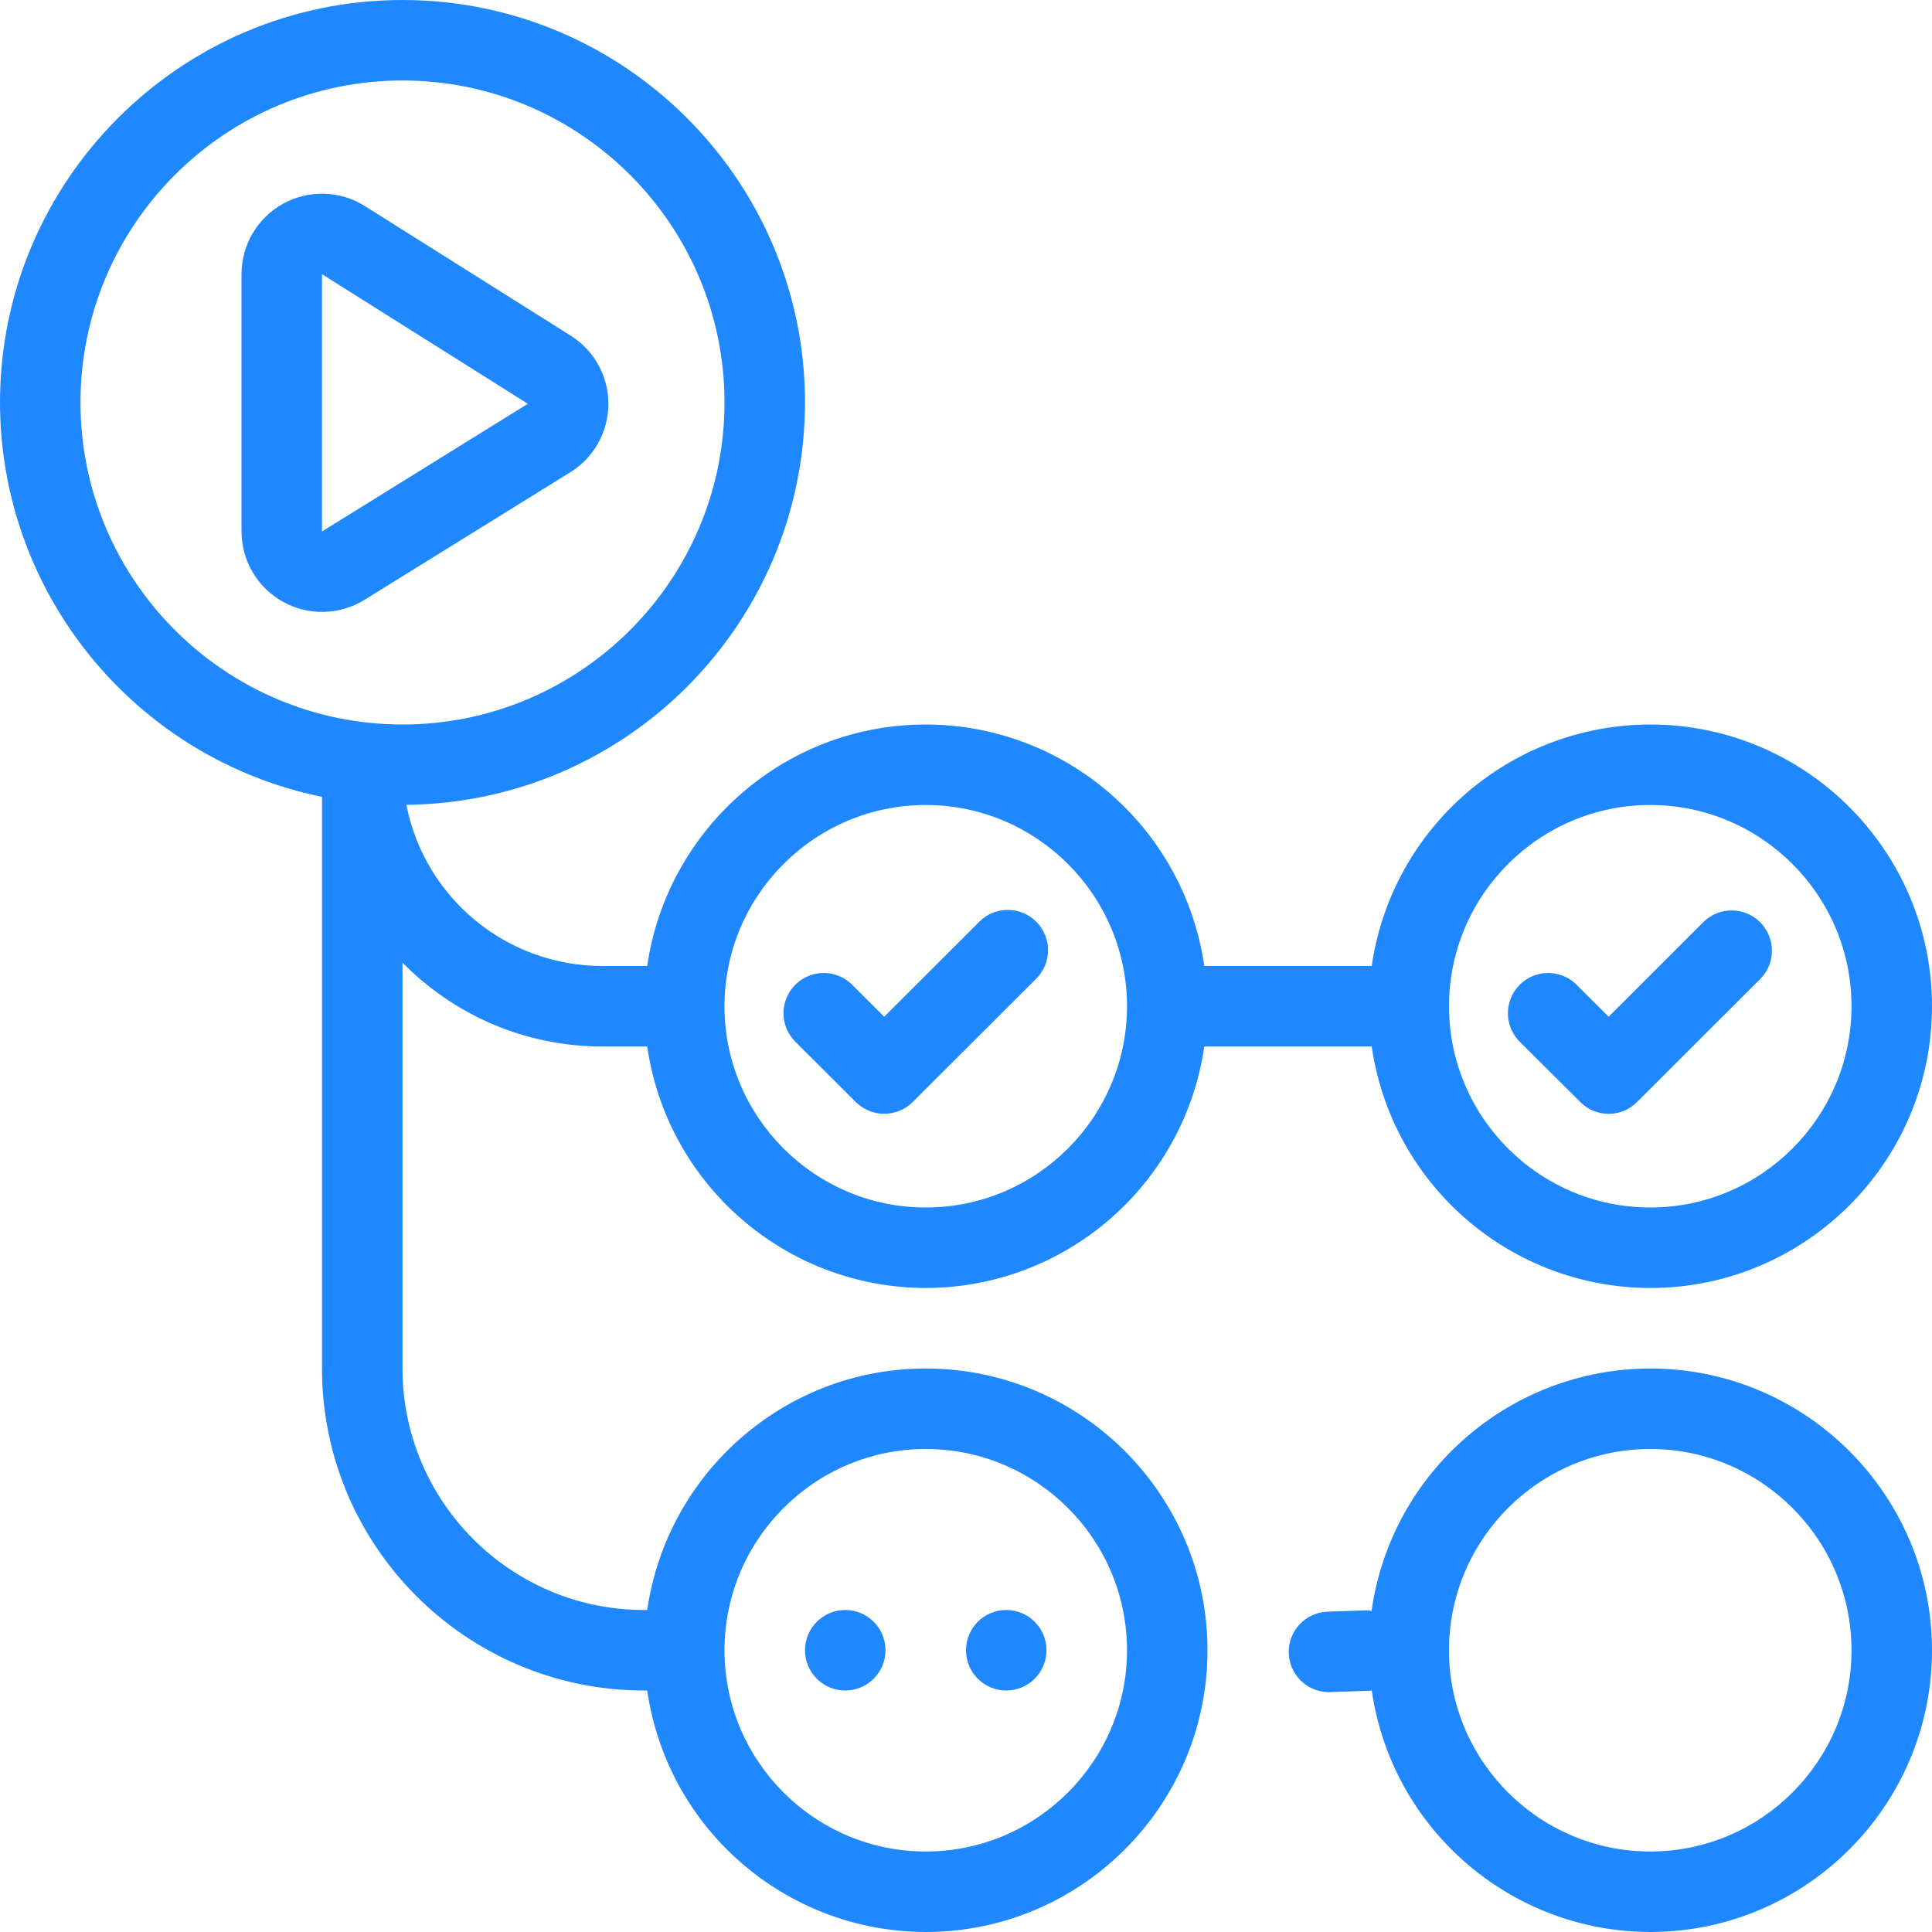
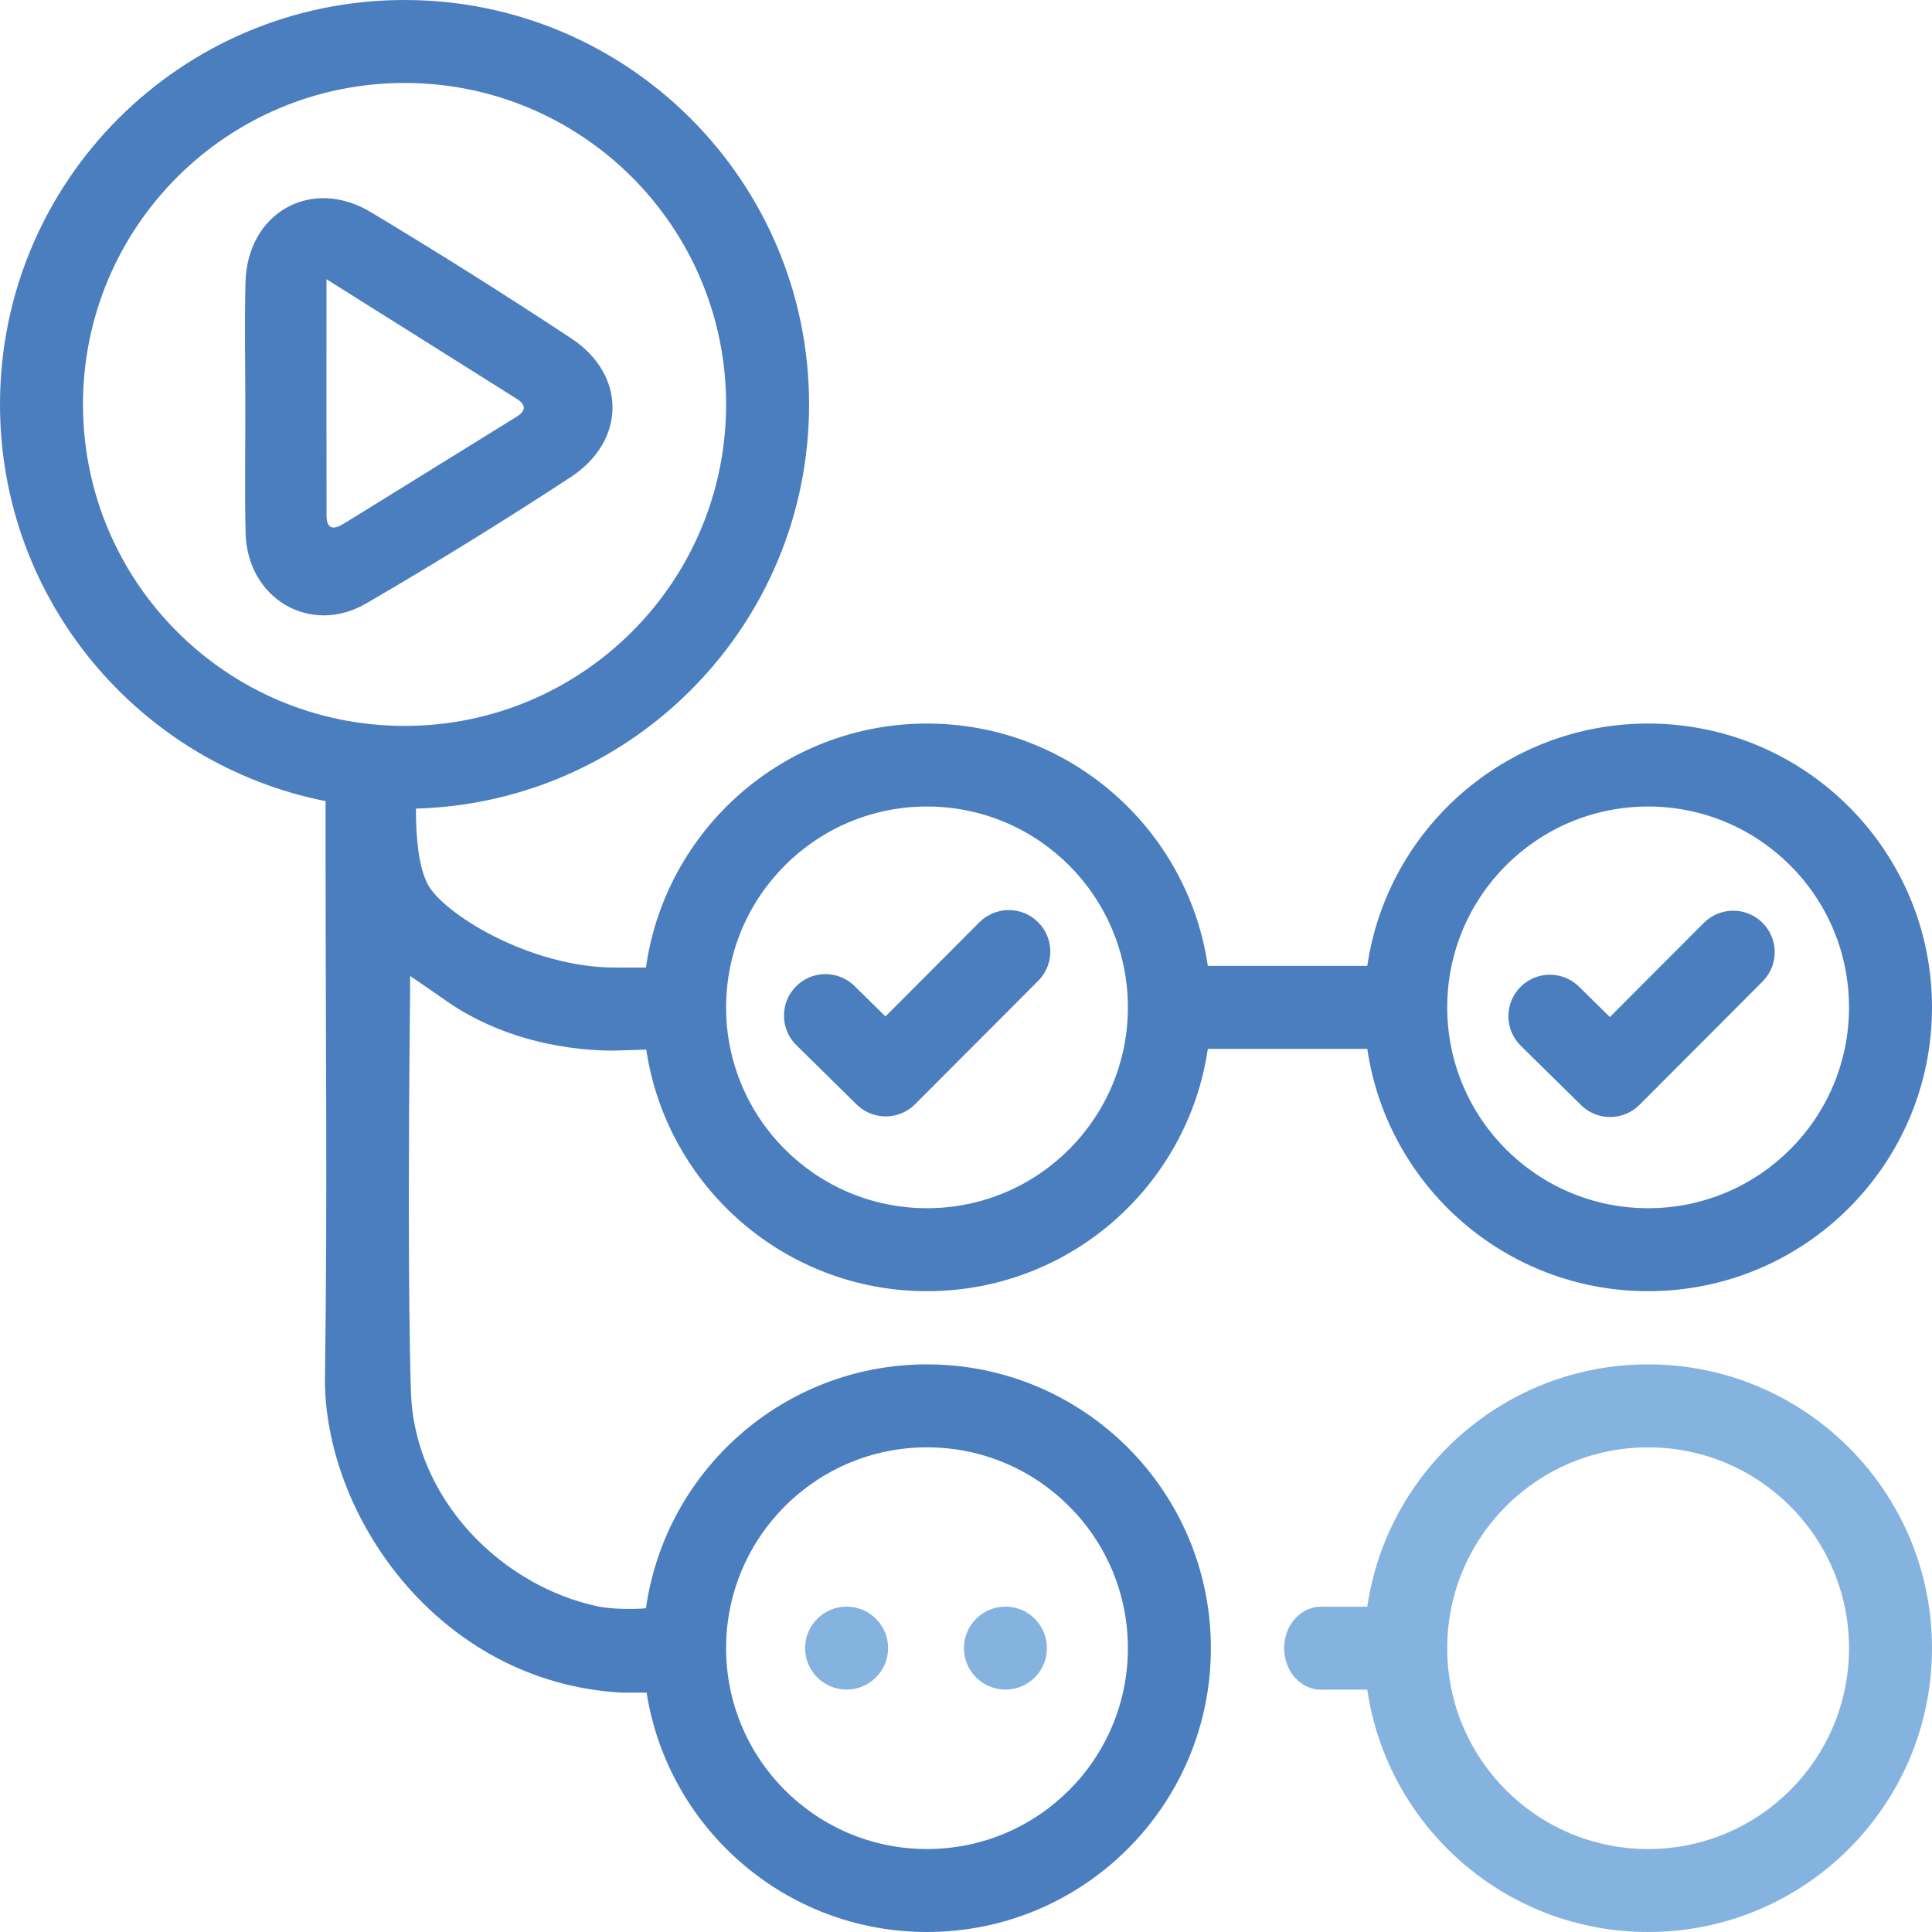
- <svg xmlns="http://www.w3.org/2000/svg" fill="#2088FF" role="img" viewBox="0 0 24 24">
-   <path d="M10.984 13.836a.5.5 0 0 1-.353-.146l-.745-.743a.5.5 0 1 1 .706-.708l.392.391 1.181-1.18a.5.5 0 0 1 .708.707l-1.535 1.533a.504.504 0 0 1-.354.146zm9.353-.147l1.534-1.532a.5.5 0 0 0-.707-.707l-1.181 1.18-.392-.391a.5.5 0 1 0-.706.708l.746.743a.497.497 0 0 0 .706-.001zM4.527 7.452l2.557-1.585A1 1 0 0 0 7.09 4.17L4.533 2.56A1 1 0 0 0 3 3.406v3.196a1.001 1.001 0 0 0 1.527.85zm2.03-2.436L4 6.602V3.406l2.557 1.61zM24 12.5c0 1.93-1.57 3.5-3.5 3.5a3.503 3.503 0 0 1-3.46-3h-2.08a3.503 3.503 0 0 1-3.46 3 3.502 3.502 0 0 1-3.46-3h-.558c-.972 0-1.85-.399-2.482-1.042V17c0 1.654 1.346 3 3 3h.04c.244-1.693 1.7-3 3.46-3 1.93 0 3.5 1.57 3.5 3.5S13.43 24 11.5 24a3.502 3.502 0 0 1-3.46-3H8c-2.206 0-4-1.794-4-4V9.899A5.008 5.008 0 0 1 0 5c0-2.757 2.243-5 5-5s5 2.243 5 5a5.005 5.005 0 0 1-4.952 4.998A2.482 2.482 0 0 0 7.482 12h.558c.244-1.693 1.7-3 3.46-3a3.502 3.502 0 0 1 3.46 3h2.08a3.503 3.503 0 0 1 3.46-3c1.93 0 3.5 1.57 3.5 3.5zm-15 8c0 1.378 1.122 2.5 2.5 2.5s2.5-1.122 2.5-2.5-1.122-2.5-2.5-2.5S9 19.122 9 20.5zM5 9c2.206 0 4-1.794 4-4S7.206 1 5 1 1 2.794 1 5s1.794 4 4 4zm9 3.5c0-1.378-1.122-2.5-2.5-2.5S9 11.122 9 12.5s1.122 2.5 2.5 2.5 2.5-1.122 2.5-2.5zm9 0c0-1.378-1.122-2.5-2.5-2.5S18 11.122 18 12.5s1.122 2.5 2.5 2.5 2.5-1.122 2.5-2.5zm-13 8a.5.5 0 1 0 1 0 .5.5 0 0 0-1 0zm2 0a.5.5 0 1 0 1 0 .5.5 0 0 0-1 0zm12 0c0 1.93-1.57 3.5-3.5 3.5a3.503 3.503 0 0 1-3.46-3.002c-.007.001-.013.005-.021.005l-.506.017h-.017a.5.5 0 0 1-.016-.999l.506-.017c.018-.002.035.006.052.007A3.503 3.503 0 0 1 20.5 17c1.93 0 3.5 1.57 3.5 3.5zm-1 0c0-1.378-1.122-2.5-2.5-2.5S18 19.122 18 20.5s1.122 2.5 2.5 2.5 2.5-1.122 2.5-2.5z" />
+ <svg xmlns="http://www.w3.org/2000/svg" width="256px" height="256px" viewBox="0 0 256 256" version="1.1" preserveAspectRatio="xMidYMid">
+   <g>
+     <path d="M53.604,0 C83.208,0 107.208,23.992 107.208,53.591 C107.208,82.681 84.019,106.34 55.115,107.143 C55.115,109.604 55.224,114.254 56.616,117.062 C58.549,120.956 70.141,128.207 81.508,128.207 L81.508,128.207 L85.592,128.207 C88.159,109.936 103.849,95.875 122.832,95.875 C141.738,95.875 157.382,109.821 160.043,127.984 L160.043,127.984 L181.172,127.984 C183.834,109.821 199.477,95.875 218.383,95.875 C239.158,95.875 256,112.712 256,133.482 C256,154.251 239.158,171.088 218.383,171.088 C199.477,171.088 183.833,157.14 181.172,138.977 L181.172,138.977 L160.044,138.977 C157.383,157.14 141.739,171.088 122.832,171.088 C103.961,171.088 88.338,157.195 85.633,139.081 L85.633,139.081 L81.118,139.216 C73.683,139.16 65.828,137.174 59.52,132.888 C57.8,131.719 56.105,130.491 54.338,129.327 L54.338,129.327 L54.337,131.769 C54.328,132.559 54.185,144.426 54.174,157.602 L54.174,160.392 C54.179,169.033 54.247,177.937 54.451,184.431 C54.897,198.678 66.485,210.177 79.273,212.868 C80.936,213.217 83.794,213.262 85.594,213.106 C88.165,194.842 103.853,180.786 122.832,180.786 C143.606,180.786 160.448,197.624 160.448,218.393 C160.448,239.162 143.606,256 122.832,256 C104.063,256 88.509,242.256 85.679,224.286 L85.679,224.286 L82.425,224.286 C57.989,222.952 42.797,200.54 43.062,182.363 C43.396,159.486 43.144,136.599 43.141,113.717 L43.141,113.717 L43.141,106.152 C18.546,101.286 7.10542736e-14,79.606 7.10542736e-14,53.591 C7.10542736e-14,23.992 23.999,0 53.604,0 Z M122.832,191.779 C108.131,191.779 96.212,203.695 96.212,218.393 C96.212,233.092 108.131,245.007 122.832,245.007 C137.534,245.007 149.452,233.092 149.452,218.393 C149.452,203.695 137.534,191.779 122.832,191.779 Z M122.832,106.868 C108.131,106.868 96.212,118.783 96.212,133.482 C96.212,148.179 108.131,160.095 122.832,160.095 C137.534,160.095 149.452,148.179 149.452,133.482 C149.452,118.783 137.534,106.868 122.832,106.868 Z M218.383,106.868 C203.681,106.868 191.764,118.783 191.764,133.482 C191.764,148.179 203.681,160.095 218.383,160.095 C233.086,160.095 245.004,148.179 245.004,133.482 C245.004,118.783 233.086,106.868 218.383,106.868 Z M233.544,122.276 C235.639,124.366 235.696,127.723 233.714,129.882 L233.554,130.05 L217.245,146.395 C215.167,148.478 211.83,148.548 209.668,146.593 L209.496,146.43 L201.511,138.57 C199.347,136.44 199.32,132.96 201.45,130.797 C203.527,128.689 206.884,128.609 209.057,130.577 L209.225,130.737 L213.317,134.764 L225.769,122.287 C227.913,120.136 231.394,120.133 233.544,122.276 Z M137.554,122.196 C139.649,124.285 139.707,127.643 137.725,129.802 L137.564,129.97 L121.255,146.314 C119.177,148.398 115.84,148.467 113.678,146.512 L113.506,146.349 L105.521,138.489 C103.358,136.359 103.33,132.879 105.461,130.716 C107.536,128.608 110.894,128.529 113.067,130.497 L113.235,130.657 L117.328,134.684 L129.779,122.206 C131.923,120.057 135.405,120.052 137.554,122.196 Z M53.604,10.993 C30.072,10.993 10.996,30.064 10.996,53.591 C10.996,77.116 30.072,96.188 53.604,96.188 C77.136,96.188 96.212,77.116 96.212,53.591 C96.212,30.064 77.136,10.993 53.604,10.993 Z M49.171,28.13 C58.135,33.516 66.978,39.087 75.701,44.841 C83.009,49.662 82.991,58.404 75.601,63.235 C66.722,69.045 57.702,74.616 48.543,79.947 C41.088,84.287 32.743,79.297 32.541,70.603 C32.41,65.001 32.517,59.392 32.509,53.786 C32.503,48.332 32.396,42.875 32.528,37.423 C32.75,28.175 41.264,23.357 49.171,28.13 Z M43.261,37.002 L43.261,40.87 C43.26,42.786 43.26,44.676 43.26,46.544 L43.259,50.255 L43.259,55.736 C43.26,59.966 43.261,64.13 43.269,68.293 C43.272,70.253 44.292,70.173 45.612,69.356 C53.217,64.642 60.826,59.933 68.439,55.229 C69.697,54.453 69.733,53.642 68.498,52.864 C60.345,47.725 52.181,42.604 43.261,37.002 Z" fill="#4A7EBF" />
+     <path d="M133.227,223.879 C136.263,223.879 138.725,221.418 138.725,218.383 C138.725,215.348 136.263,212.886 133.227,212.886 C130.191,212.886 127.729,215.348 127.729,218.383 C127.729,221.418 130.191,223.879 133.227,223.879" fill="#85B3DF" />
+     <path d="M112.179,223.879 C115.215,223.879 117.677,221.418 117.677,218.383 C117.677,215.348 115.215,212.886 112.179,212.886 C109.143,212.886 106.681,215.348 106.681,218.383 C106.681,221.418 109.143,223.879 112.179,223.879" fill="#85B3DF" />
+     <path d="M218.384,245.007 C203.682,245.007 191.764,233.092 191.764,218.393 C191.764,203.695 203.682,191.779 218.384,191.779 C233.085,191.779 245.004,203.695 245.004,218.393 C245.004,233.092 233.085,245.007 218.384,245.007 M218.384,180.786 C199.478,180.786 183.833,194.734 181.173,212.897 L175.02,212.897 C172.335,212.897 170.156,215.358 170.156,218.393 C170.156,221.429 172.335,223.89 175.02,223.89 L181.173,223.89 C183.833,242.053 199.478,256 218.384,256 C239.158,256 256,239.162 256,218.393 C256,197.624 239.158,180.786 218.384,180.786" fill="#85B3DF" />
+   </g>
</svg>
